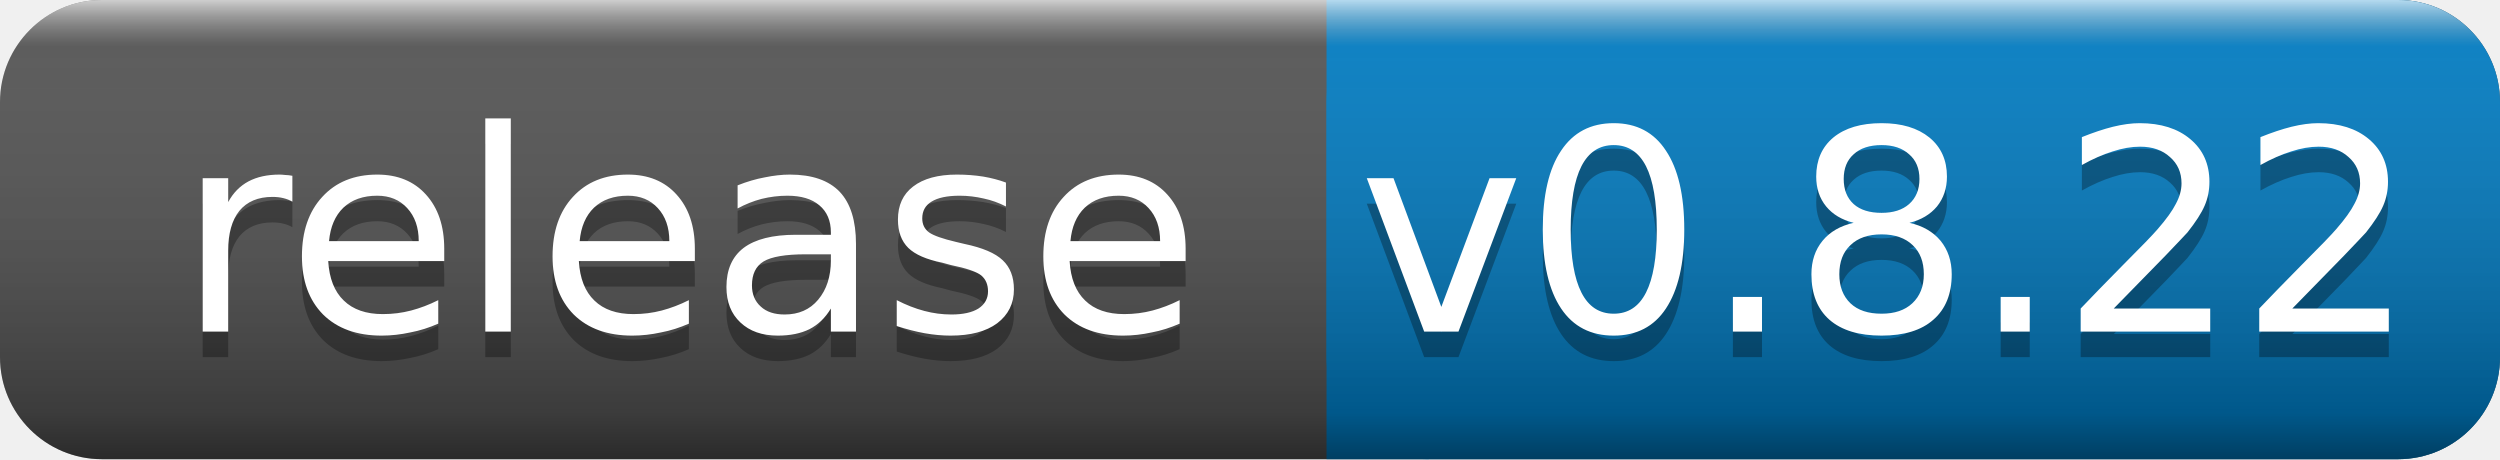
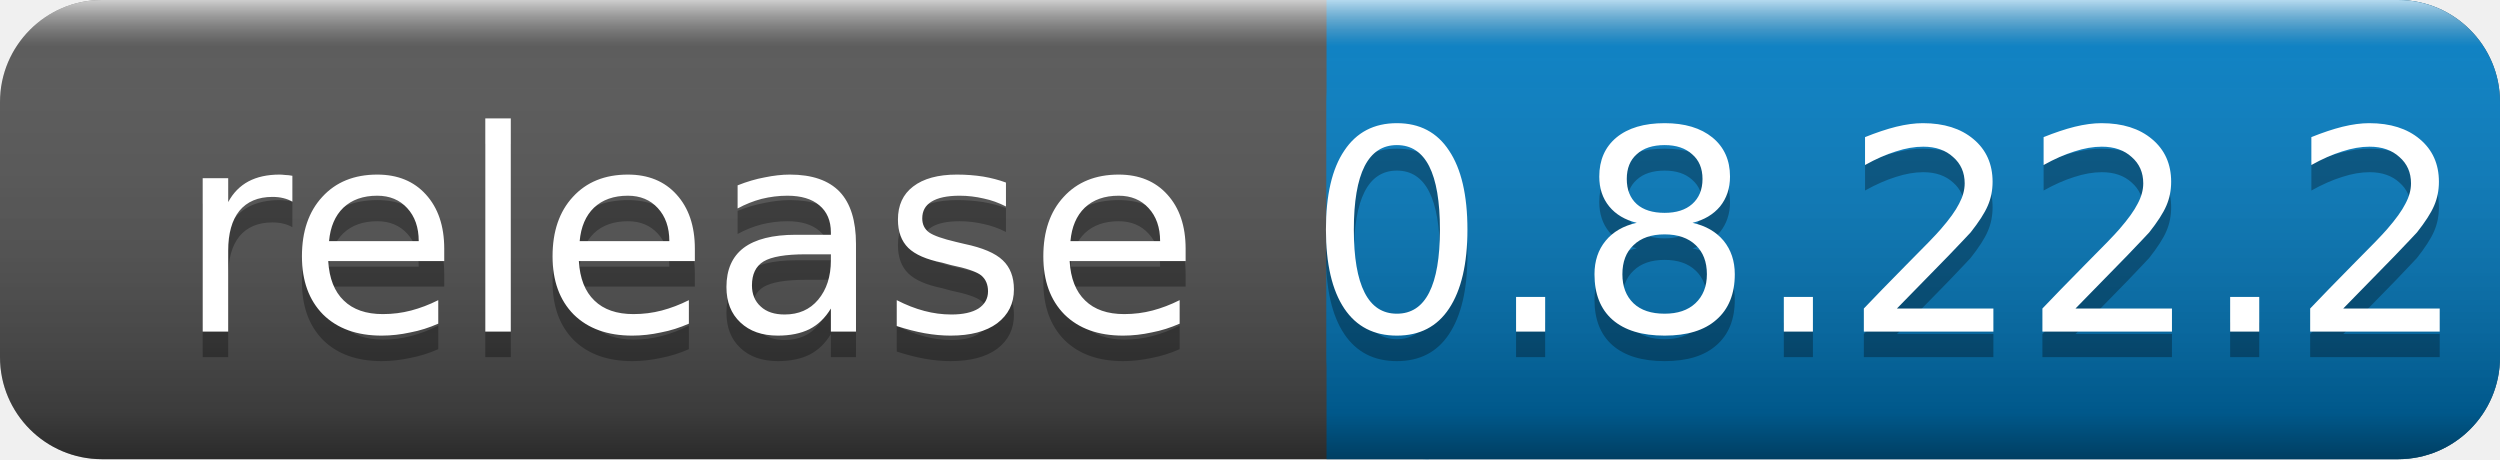
<svg xmlns="http://www.w3.org/2000/svg" width="98" height="18">
  <linearGradient id="a" x2="0" y2="100%">
    <stop offset="0" stop-color="#fff" stop-opacity=".7" />
    <stop offset=".1" stop-color="#aaa" stop-opacity=".1" />
    <stop offset=".9" stop-opacity=".3" />
    <stop offset="1" stop-opacity=".5" />
  </linearGradient>
  <rect rx="4" width="98" height="18" fill="#555" />
  <rect rx="4" x="52" width="46" height="18" fill="#007ec6" />
  <path fill="#007ec6" d="M52 0h4v18h-4z" />
  <rect rx="4" width="98" height="18" fill="url(#a)" />
  <g fill="#fff" text-anchor="middle" font-family="DejaVu Sans,Verdana,Geneva,sans-serif" font-size="11">
    <text x="27" y="14" fill="#010101" fill-opacity=".3">release</text>
    <text x="27" y="13">release</text>
-     <text x="74" y="14" fill="#010101" fill-opacity=".3">v0.8.22</text>
-     <text x="74" y="13">v0.8.22</text>
+     <text x="74" y="14" fill="#010101" fill-opacity=".3">0.8.22.2</text>
+     <text x="74" y="13">0.8.22.2</text>
  </g>
</svg>
